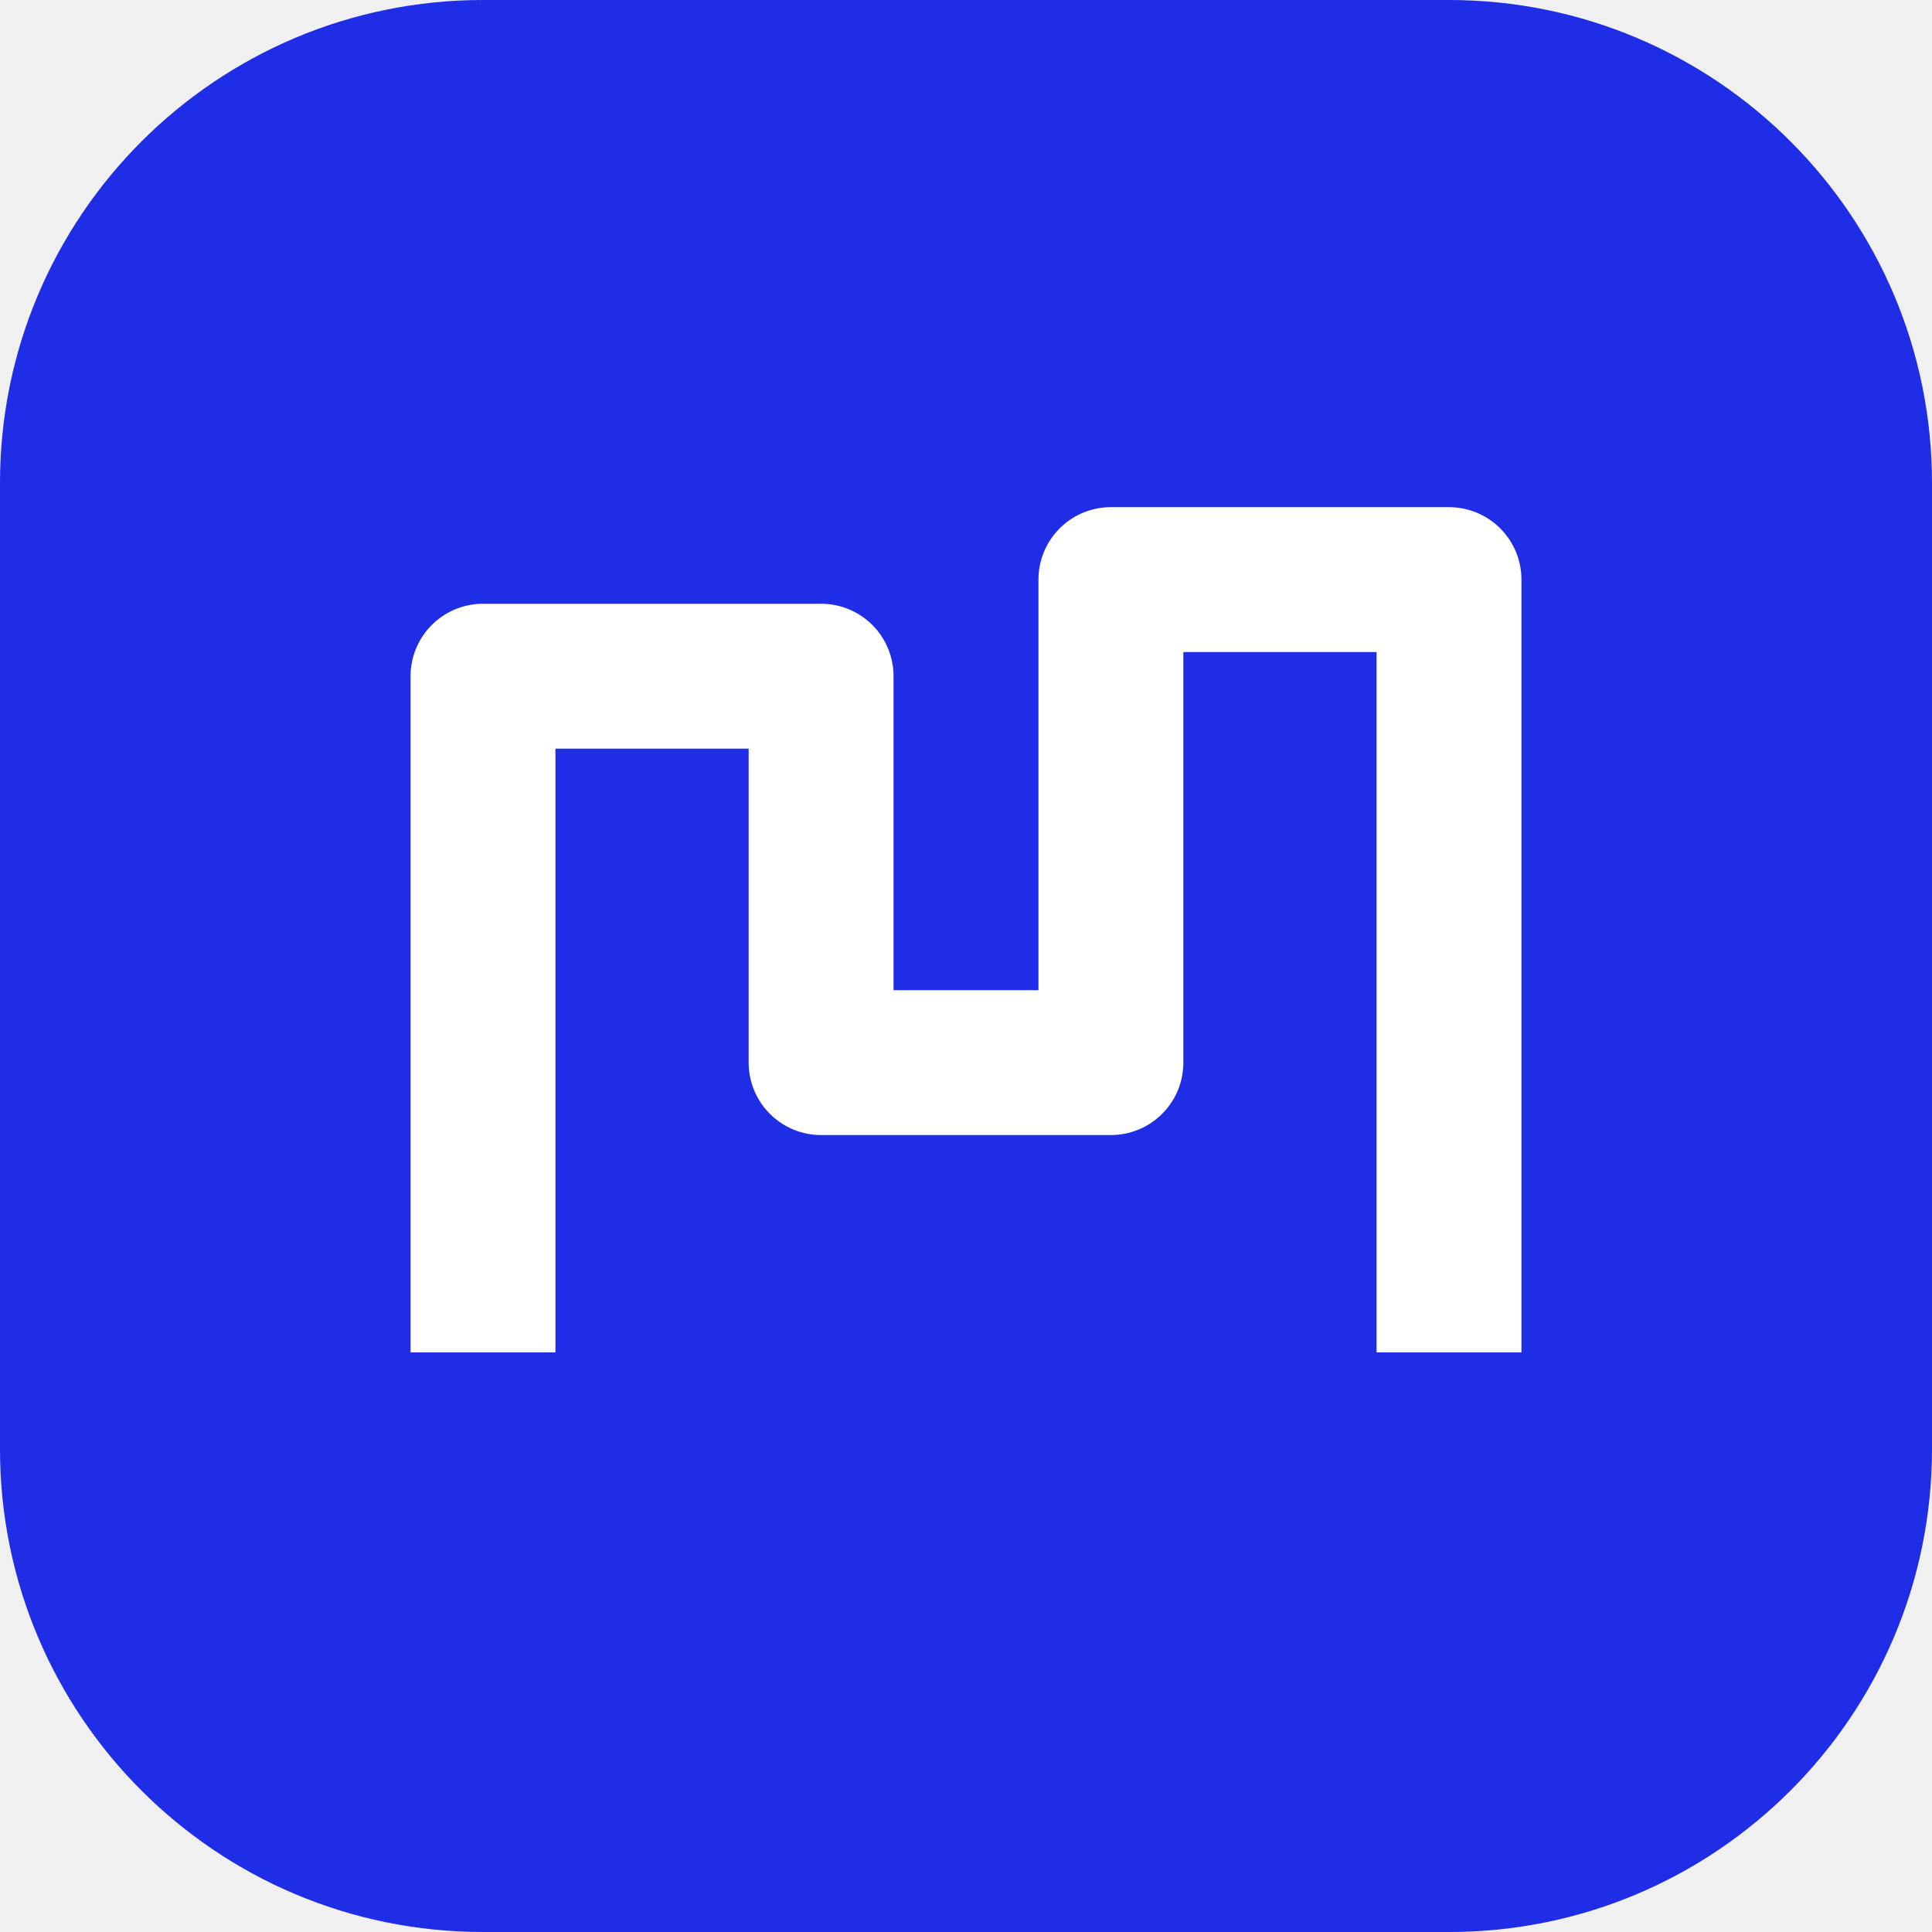
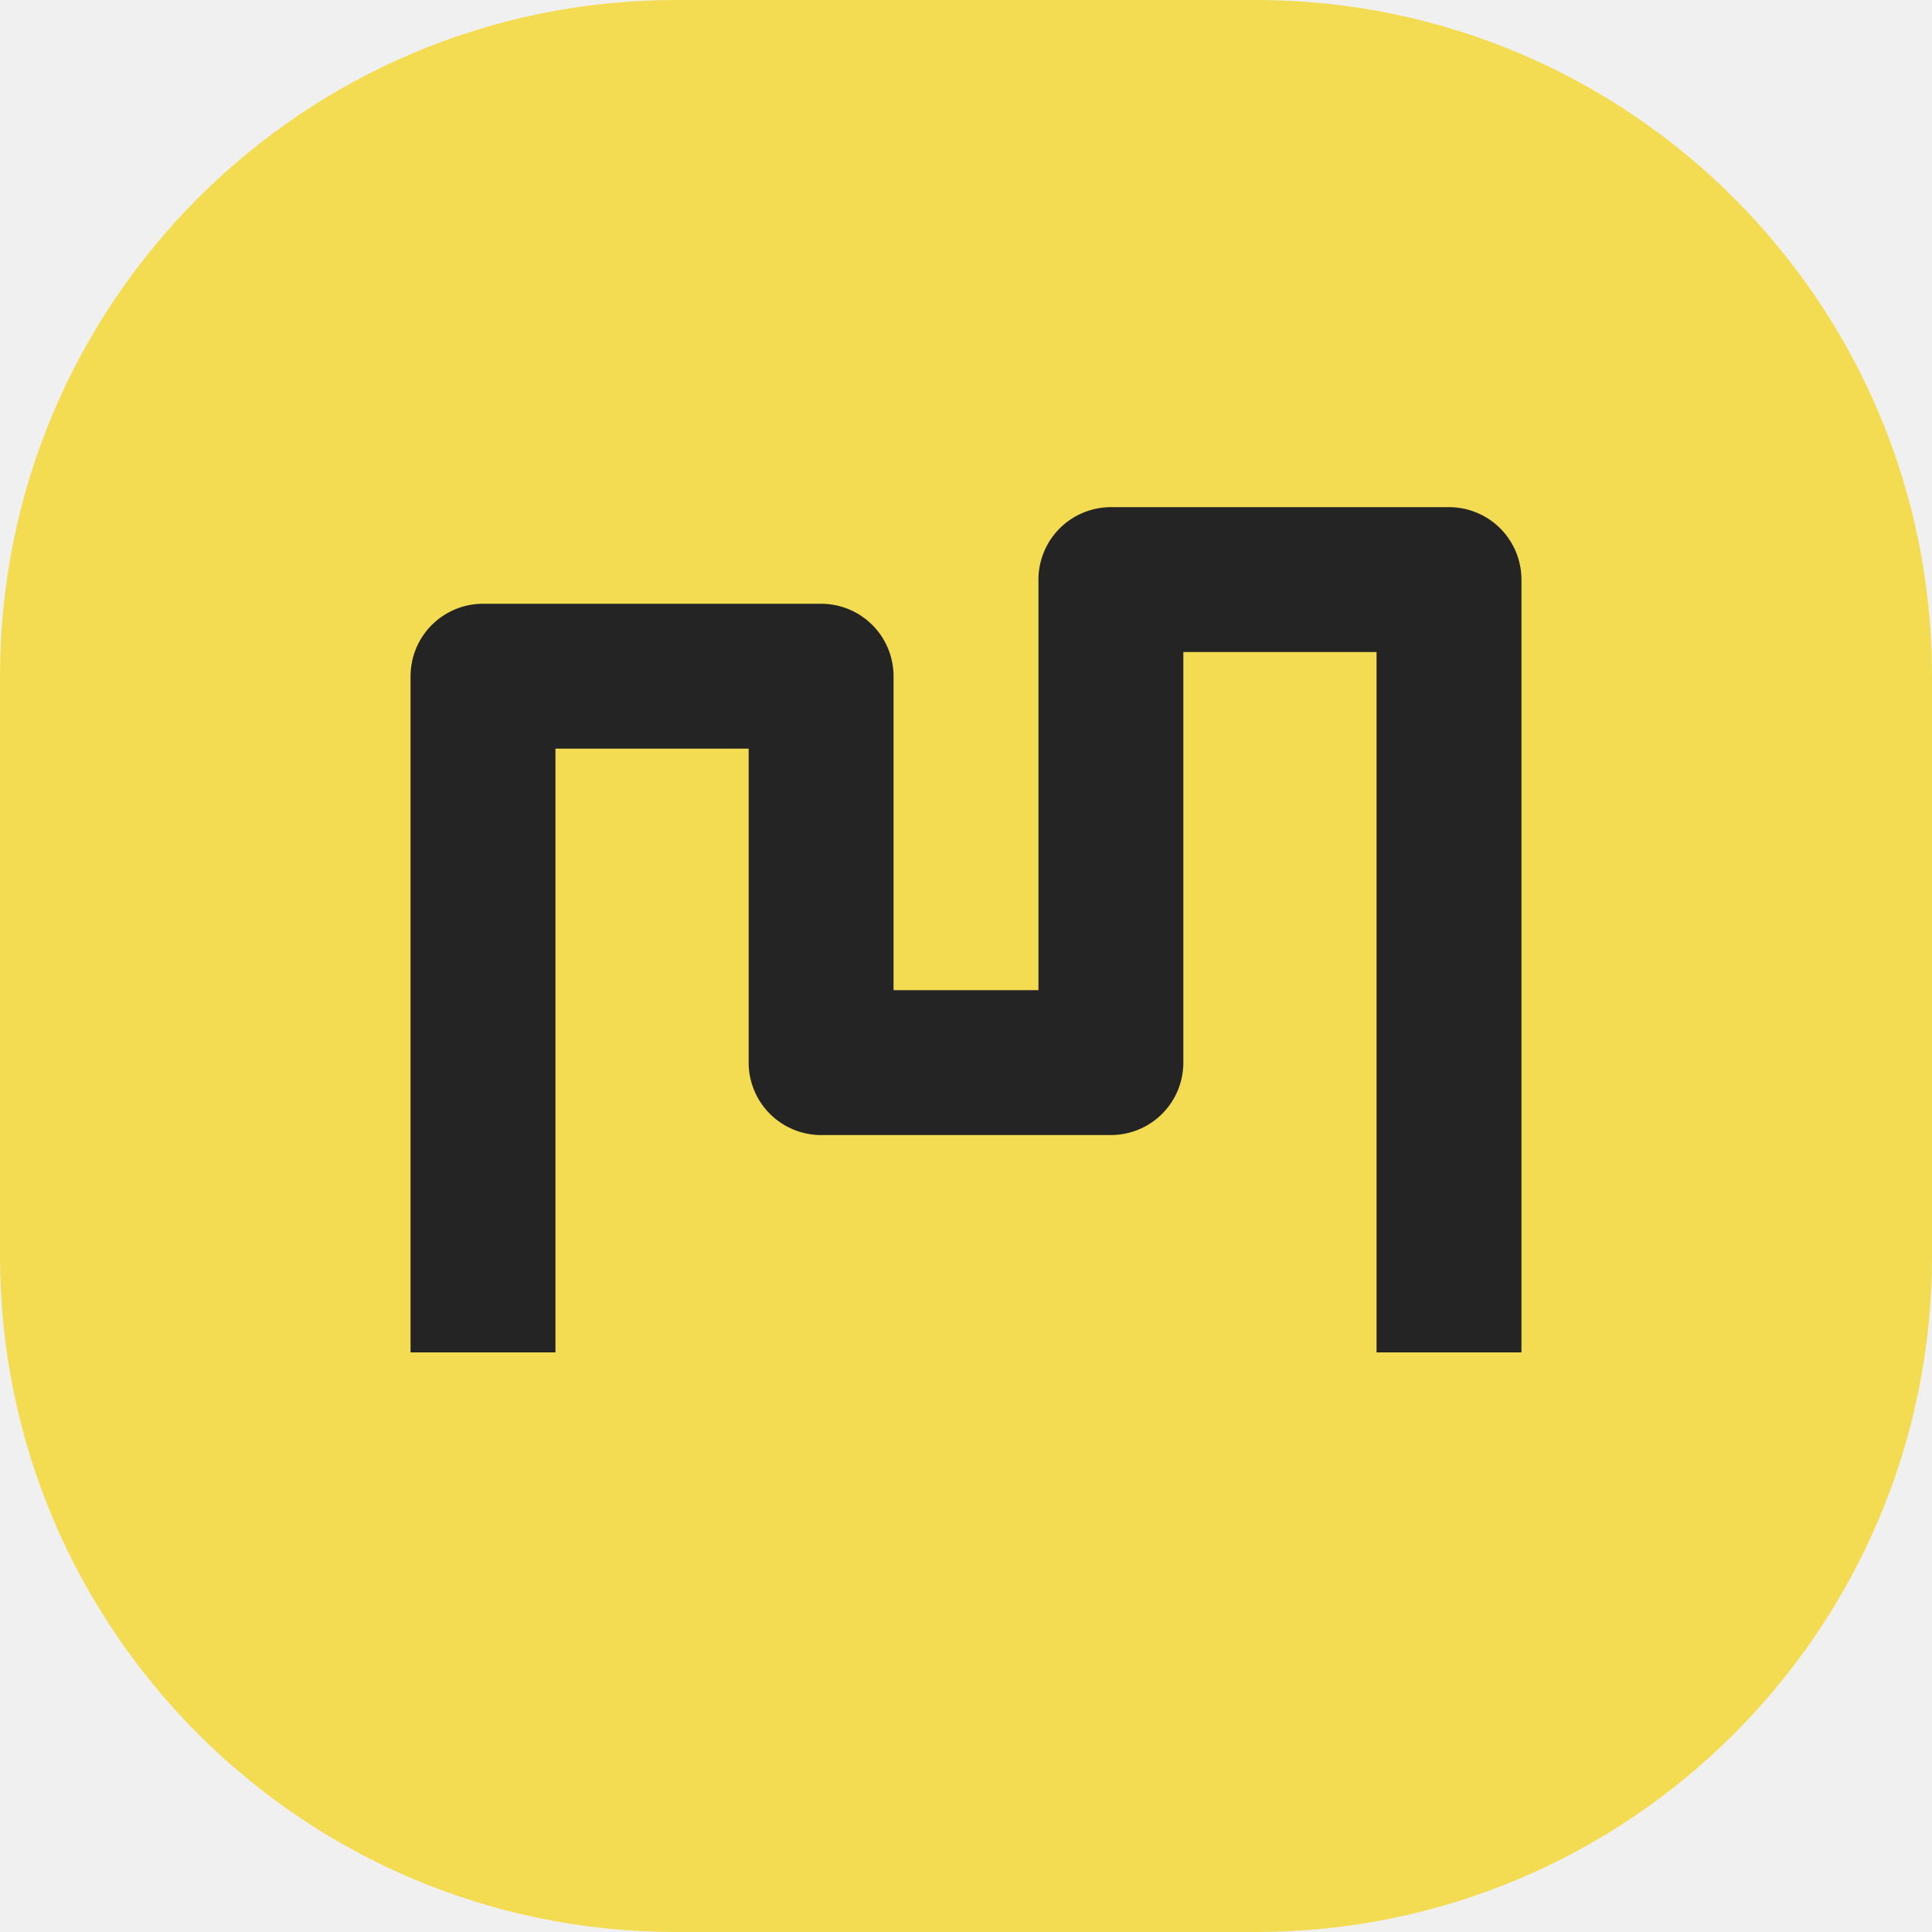
<svg xmlns="http://www.w3.org/2000/svg" viewBox="0 0 40 40">
-   <rect width="40" height="40" rx="10" fill="#1f2de6" />
-   <path d="M10 28V14h7v8h6V12h7v16" stroke="white" stroke-width="3" fill="none" stroke-linejoin="round" />
+   <rect width="40" height="40" rx="14" fill="#f4dc52" />
+   <path d="M10 28V14h7v8h6V12h7v16" stroke="#242424" stroke-width="3" fill="none" stroke-linejoin="round" />
</svg>
